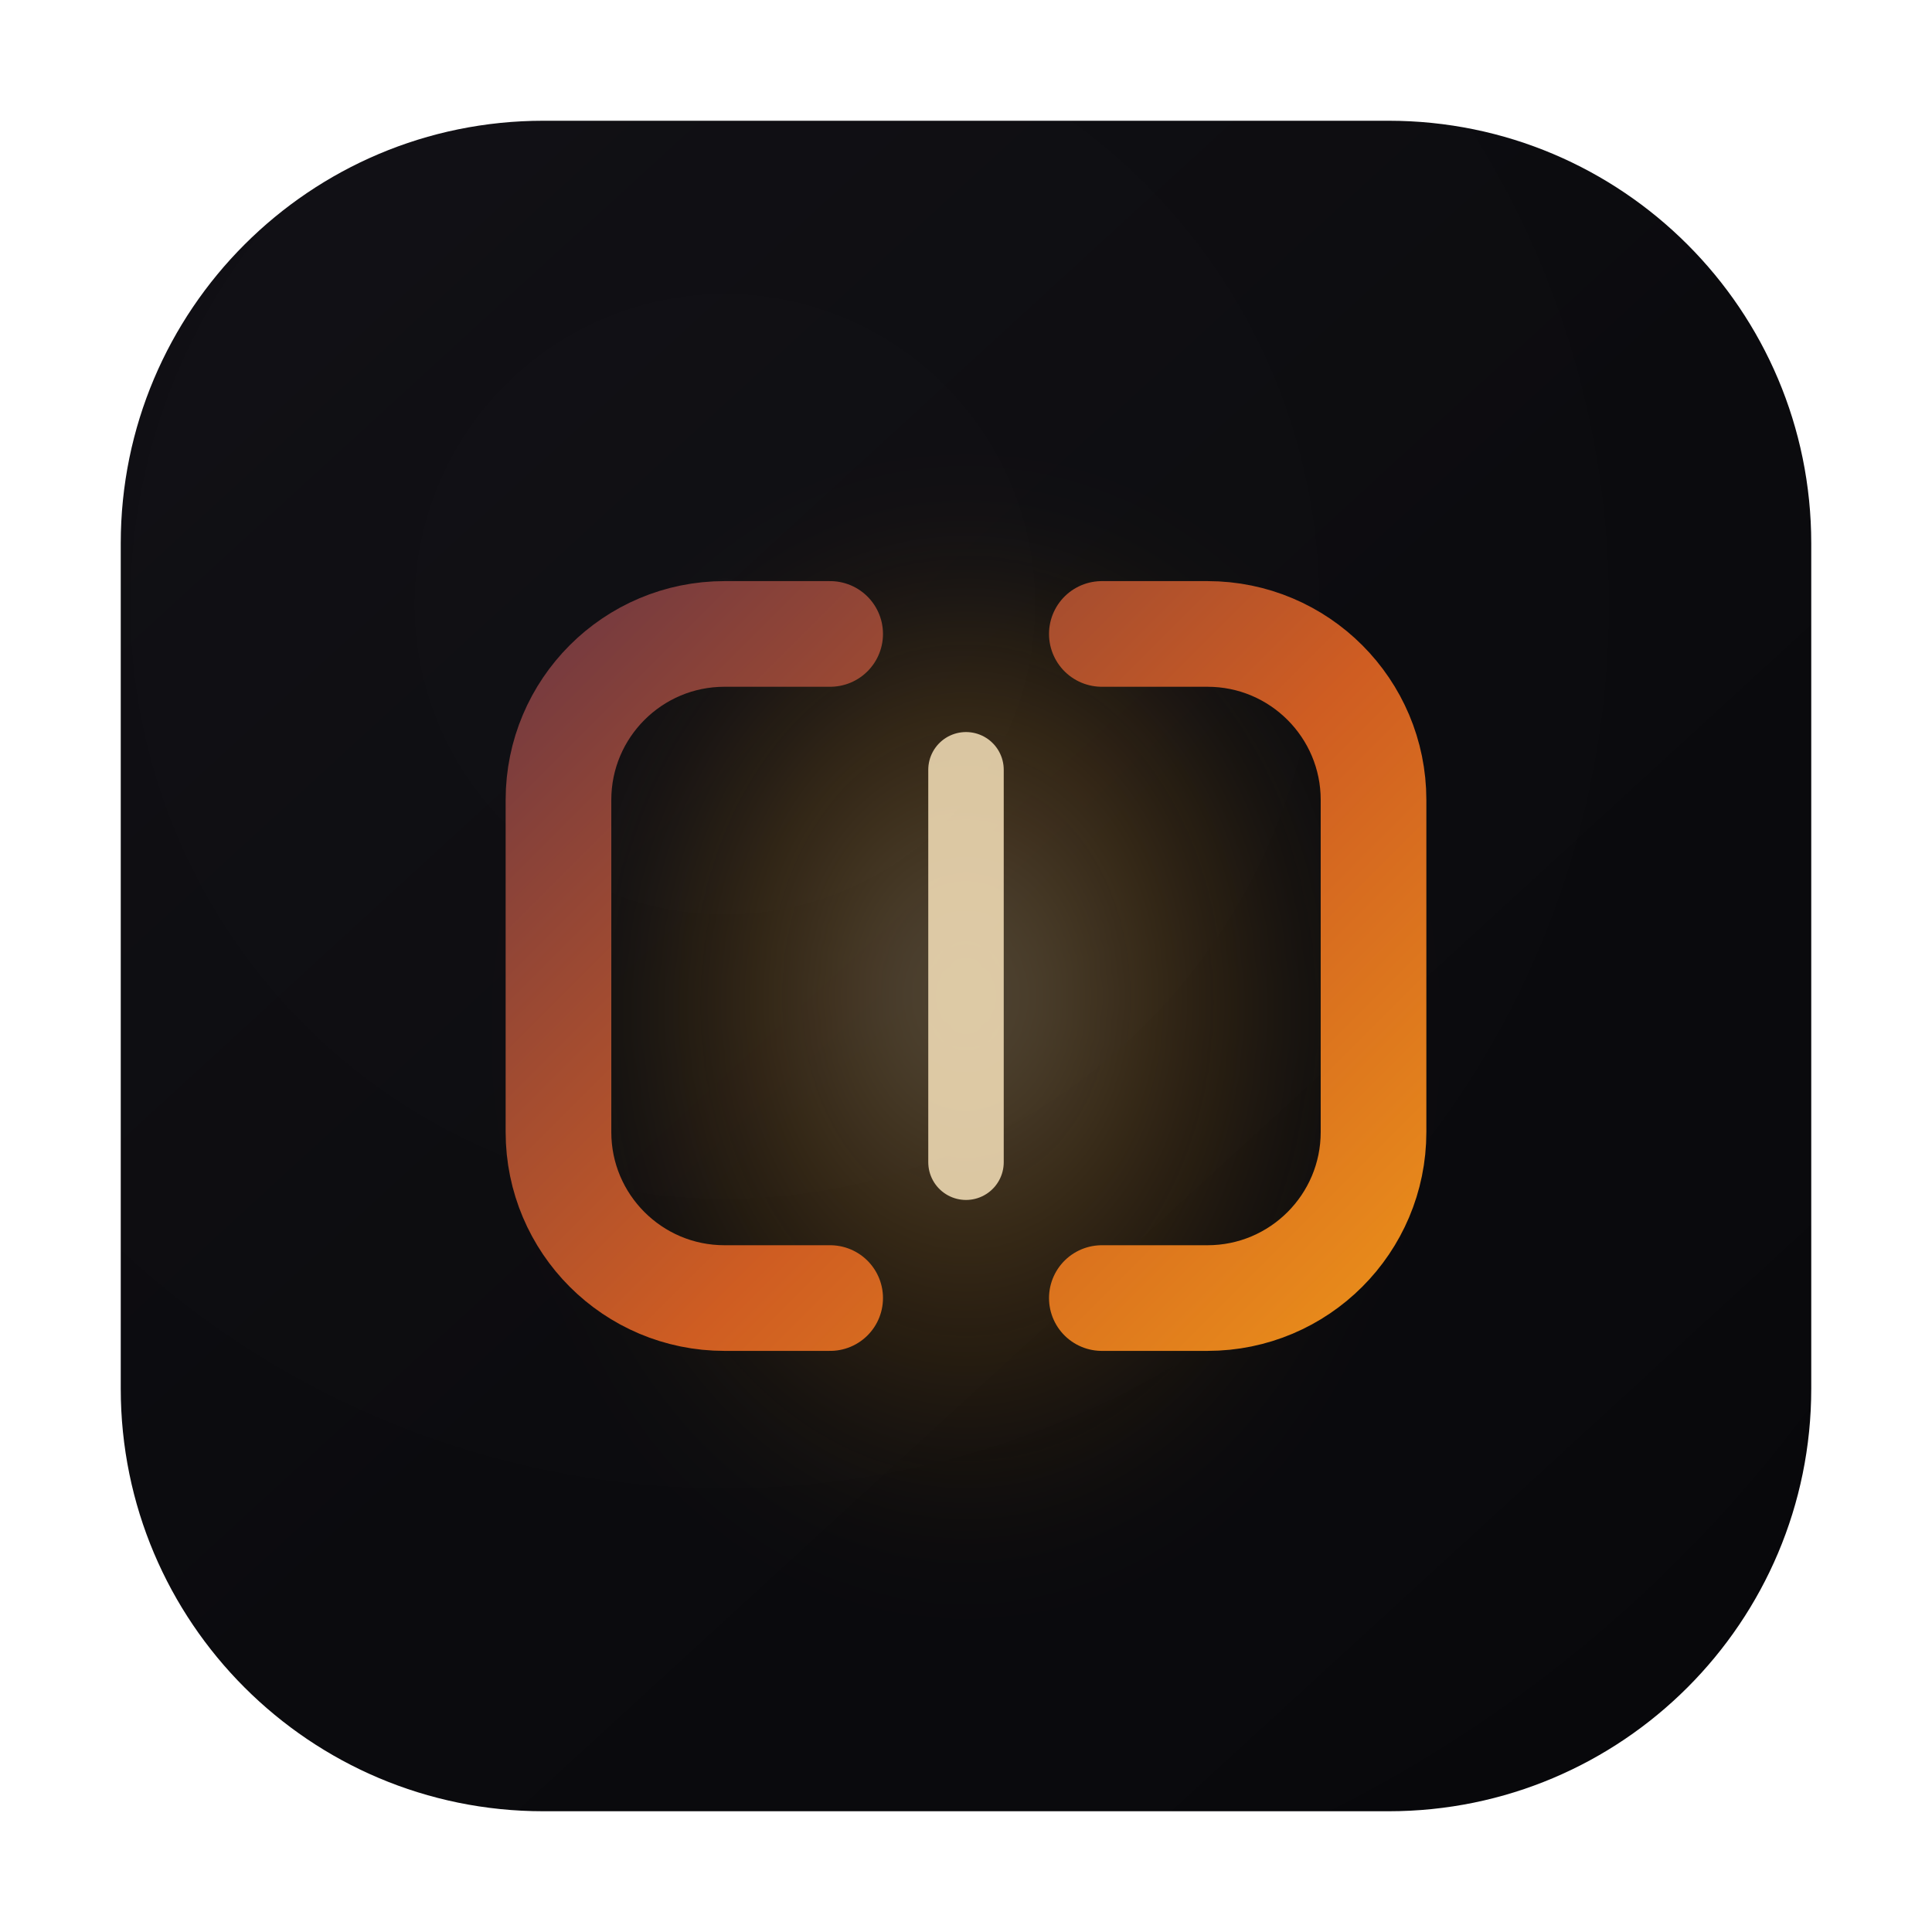
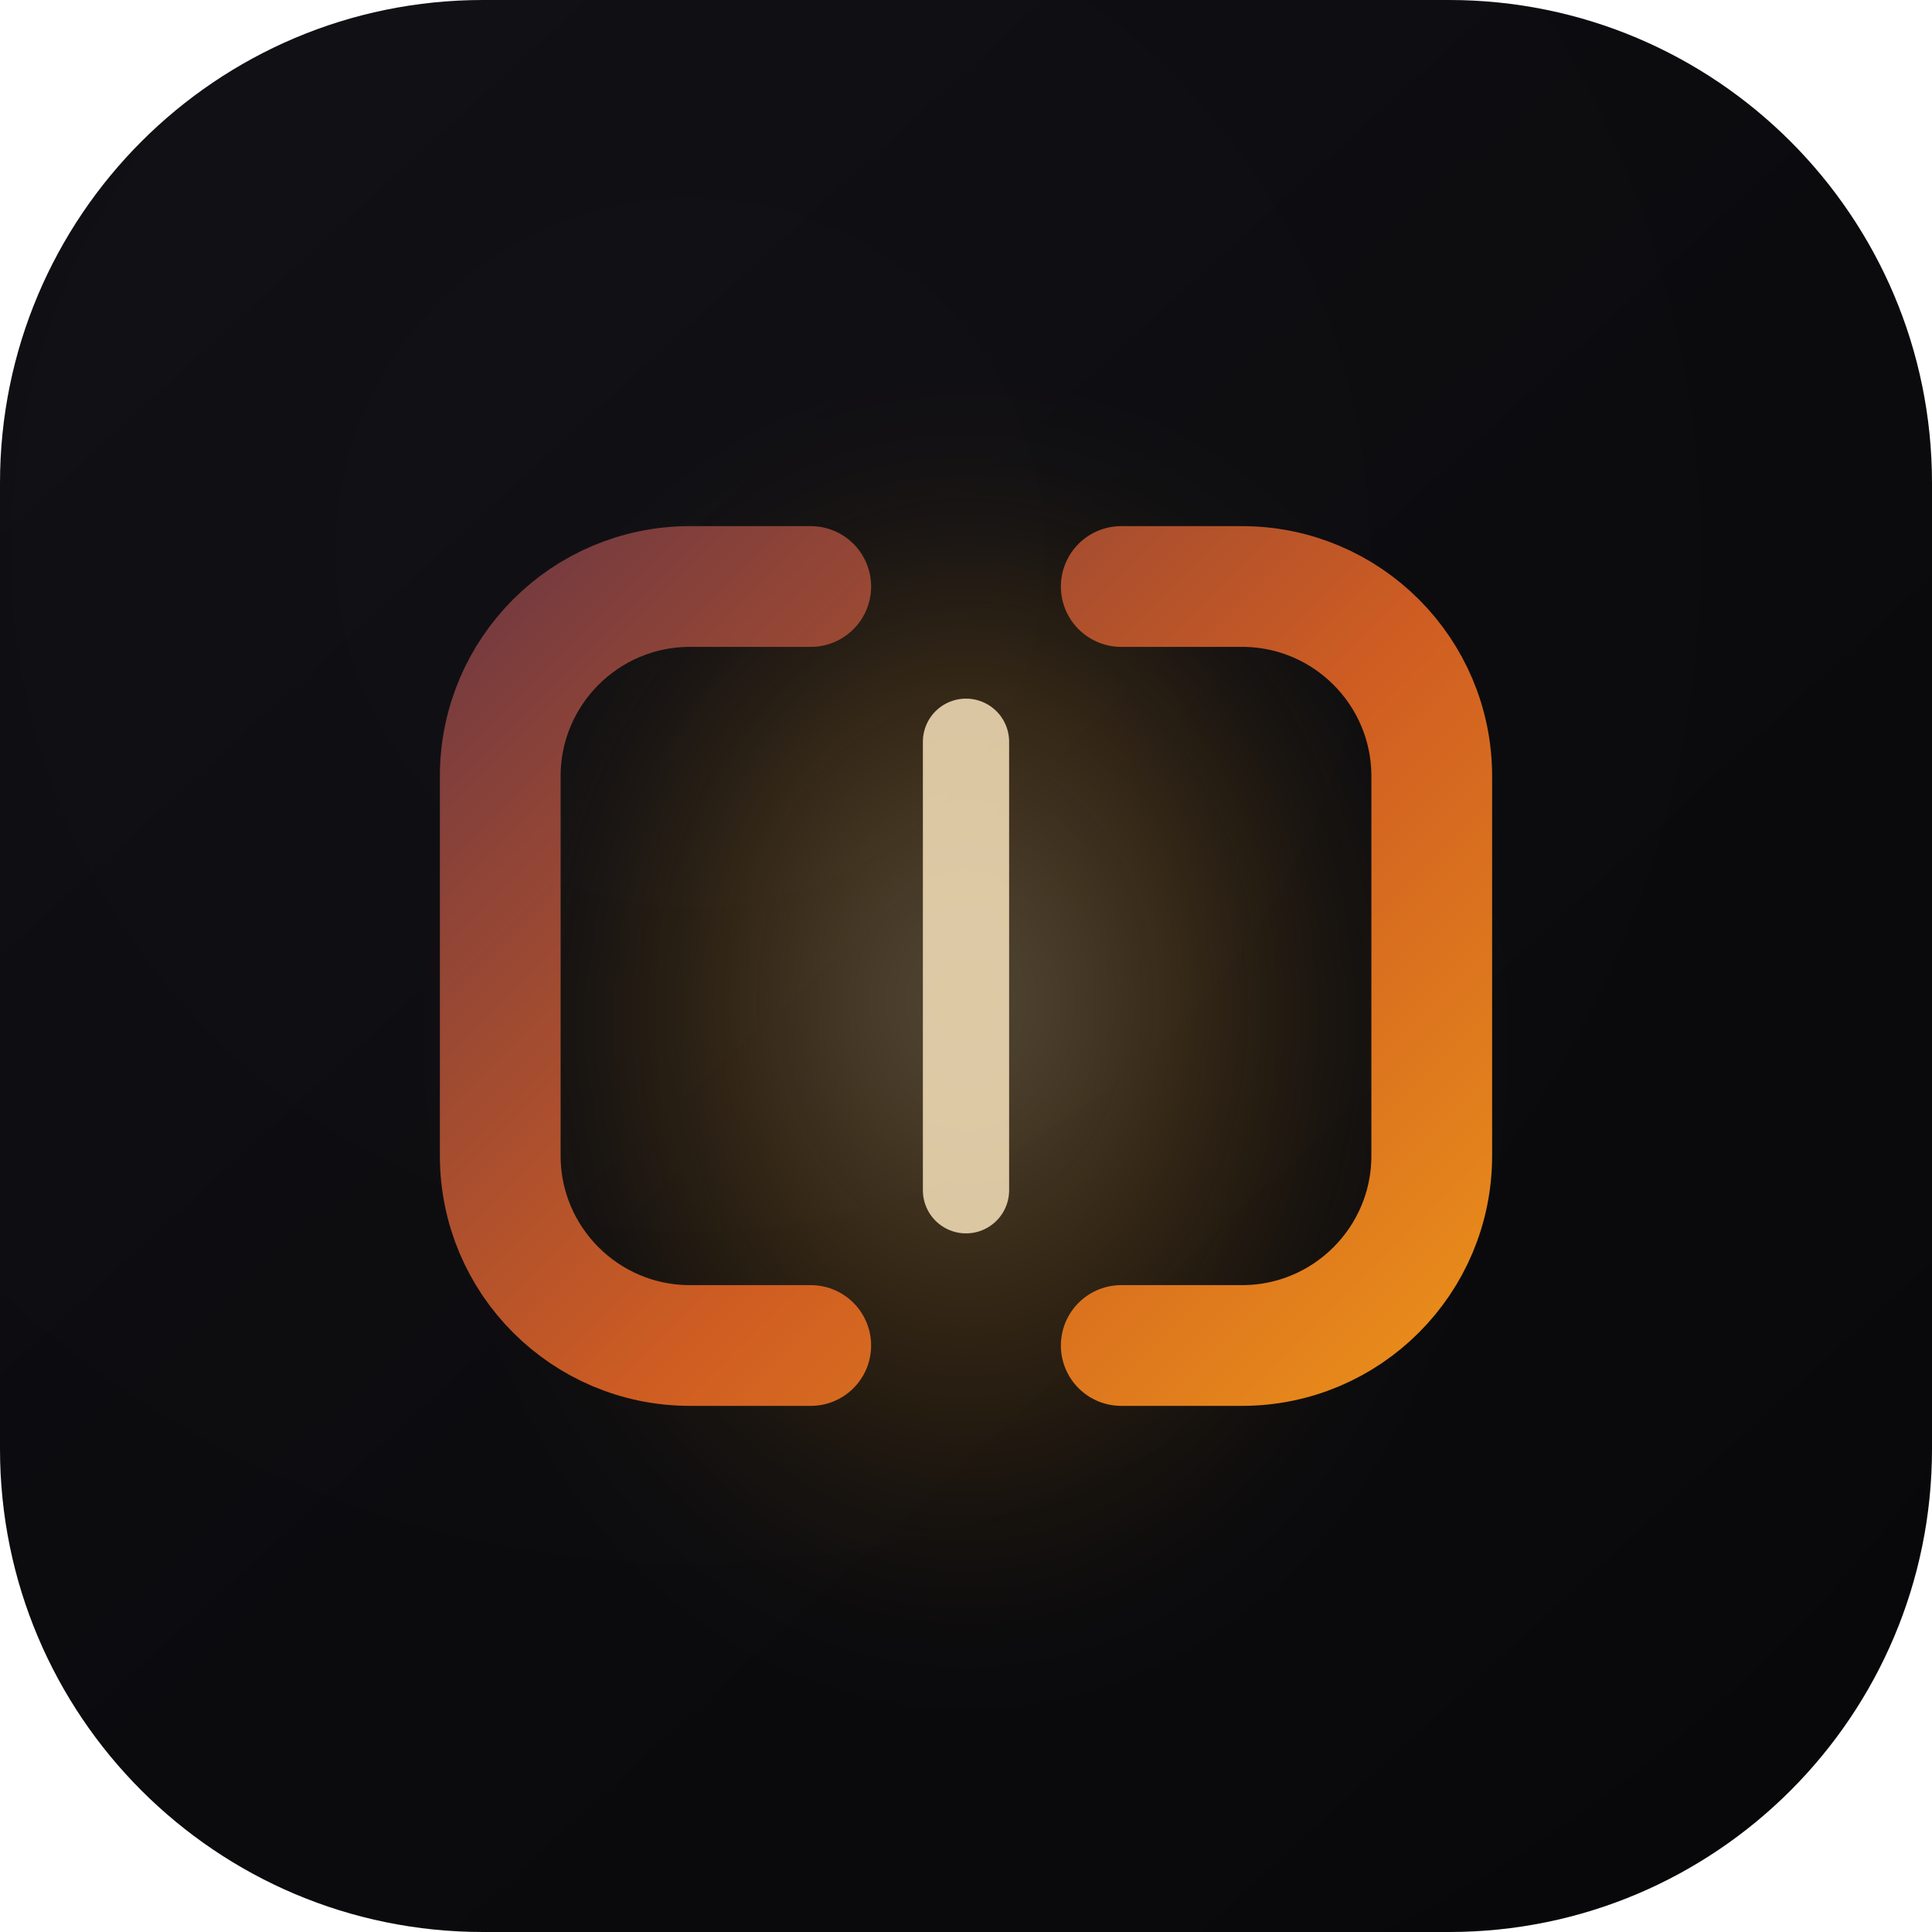
- <svg xmlns="http://www.w3.org/2000/svg" width="256" height="256" viewBox="0 0 256 256" fill="none" role="img" aria-label="Liminal HQ mark (Between with subtle background)">
+ <svg xmlns="http://www.w3.org/2000/svg" width="224" height="224" viewBox="16 16 224 224" fill="none" role="img" aria-label="Liminal HQ mark (Between with subtle background)">
  <defs>
    <linearGradient id="inkBase" x1="40" y1="32" x2="216" y2="224" gradientUnits="userSpaceOnUse">
      <stop offset="0" stop-color="#0E0D12" />
      <stop offset="0.55" stop-color="#0A0A0D" />
      <stop offset="1" stop-color="#08080B" />
    </linearGradient>
    <radialGradient id="inkBloom" cx="0" cy="0" r="1" gradientUnits="userSpaceOnUse" gradientTransform="translate(96 80) rotate(90) scale(210 210)">
      <stop offset="0" stop-color="#FFFFFF" stop-opacity="0.018" />
      <stop offset="0.55" stop-color="#FFFFFF" stop-opacity="0.006" />
      <stop offset="1" stop-color="#FFFFFF" stop-opacity="0" />
    </radialGradient>
    <linearGradient id="liminalStroke" x1="64" y1="64" x2="192" y2="192" gradientUnits="userSpaceOnUse">
      <stop offset="0" stop-color="#5D3147" />
      <stop offset="0.55" stop-color="#CF5D22" />
      <stop offset="1" stop-color="#F19B18" />
    </linearGradient>
    <radialGradient id="portalGlow" cx="0" cy="0" r="1" gradientUnits="userSpaceOnUse" gradientTransform="translate(128 132) rotate(90) scale(72 52)">
      <stop offset="0" stop-color="#F7E2BA" stop-opacity="0.34" />
      <stop offset="0.55" stop-color="#F19B18" stop-opacity="0.16" />
      <stop offset="1" stop-color="#F19B18" stop-opacity="0" />
    </radialGradient>
    <filter id="softGlow" x="-40%" y="-40%" width="180%" height="180%" color-interpolation-filters="sRGB">
      <feGaussianBlur stdDeviation="10" />
    </filter>
  </defs>
  <rect x="16" y="16" width="224" height="224" rx="56" fill="url(#inkBase)" />
  <rect x="16" y="16" width="224" height="224" rx="56" fill="url(#inkBloom)" />
  <g filter="url(#softGlow)">
    <ellipse cx="128" cy="140" rx="46" ry="62" fill="url(#portalGlow)" />
  </g>
  <path d="M110 84H96C83.85 84 74 93.85 74 106V150C74 162.15 83.85 172 96 172H110" stroke="url(#liminalStroke)" stroke-width="14" stroke-linecap="round" stroke-linejoin="round" />
  <path d="M146 84H160C172.15 84 182 93.85 182 106V150C182 162.15 172.15 172 160 172H146" stroke="url(#liminalStroke)" stroke-width="14" stroke-linecap="round" stroke-linejoin="round" />
  <path d="M128 102V154" stroke="#F7E2BA" stroke-opacity="0.85" stroke-width="10" stroke-linecap="round" />
</svg>
